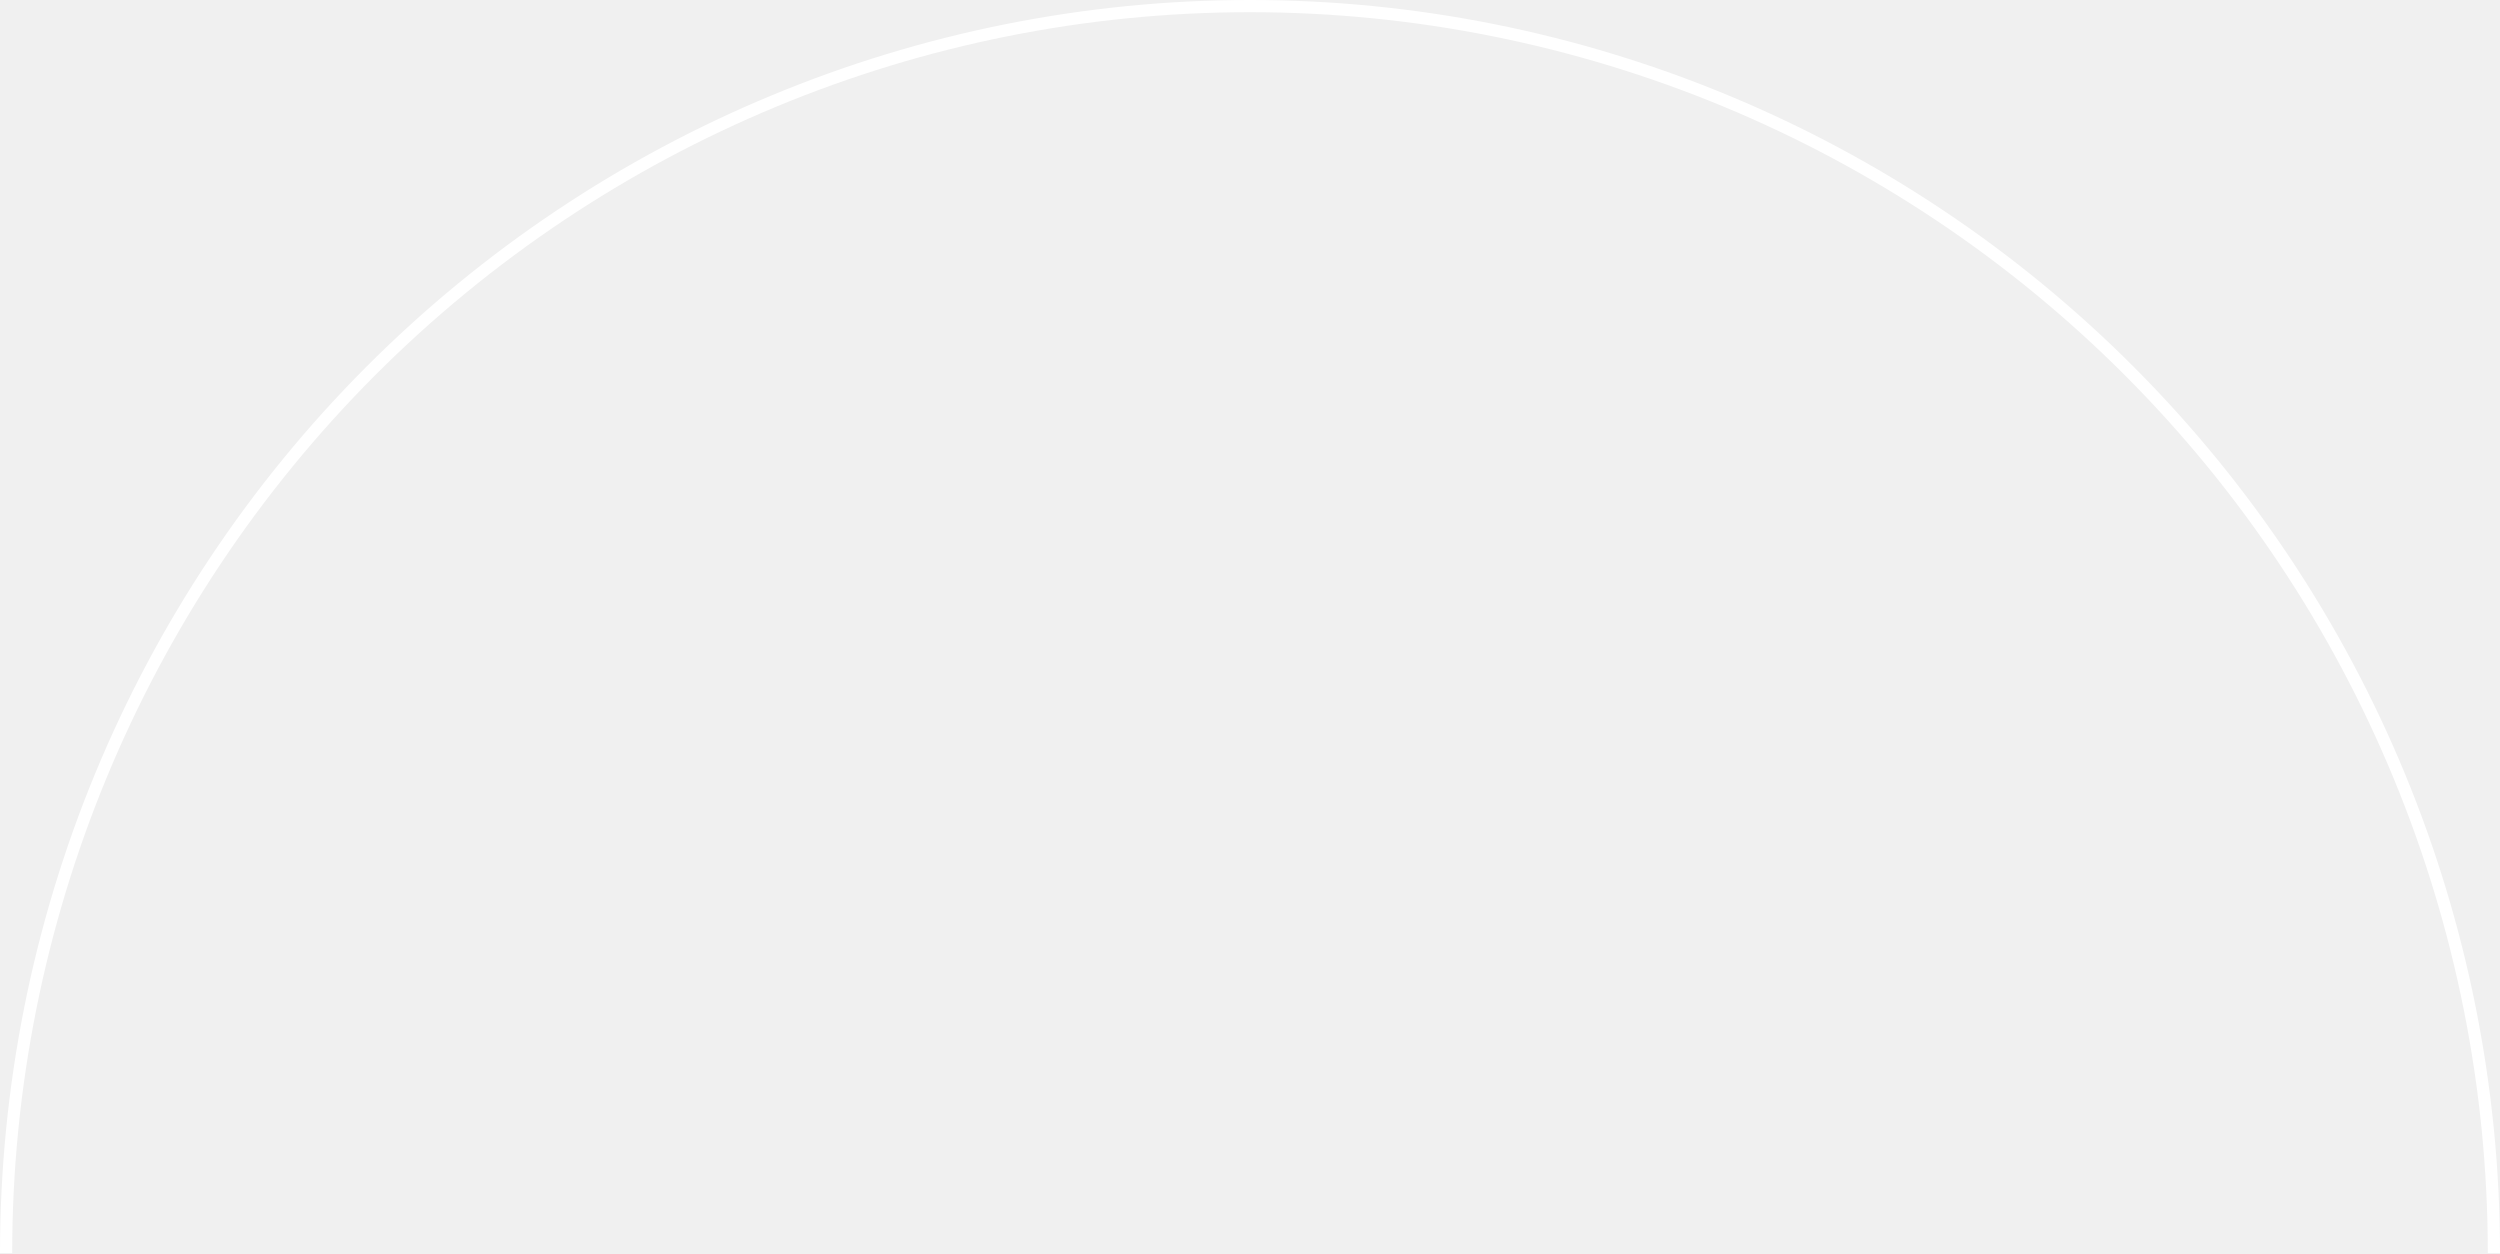
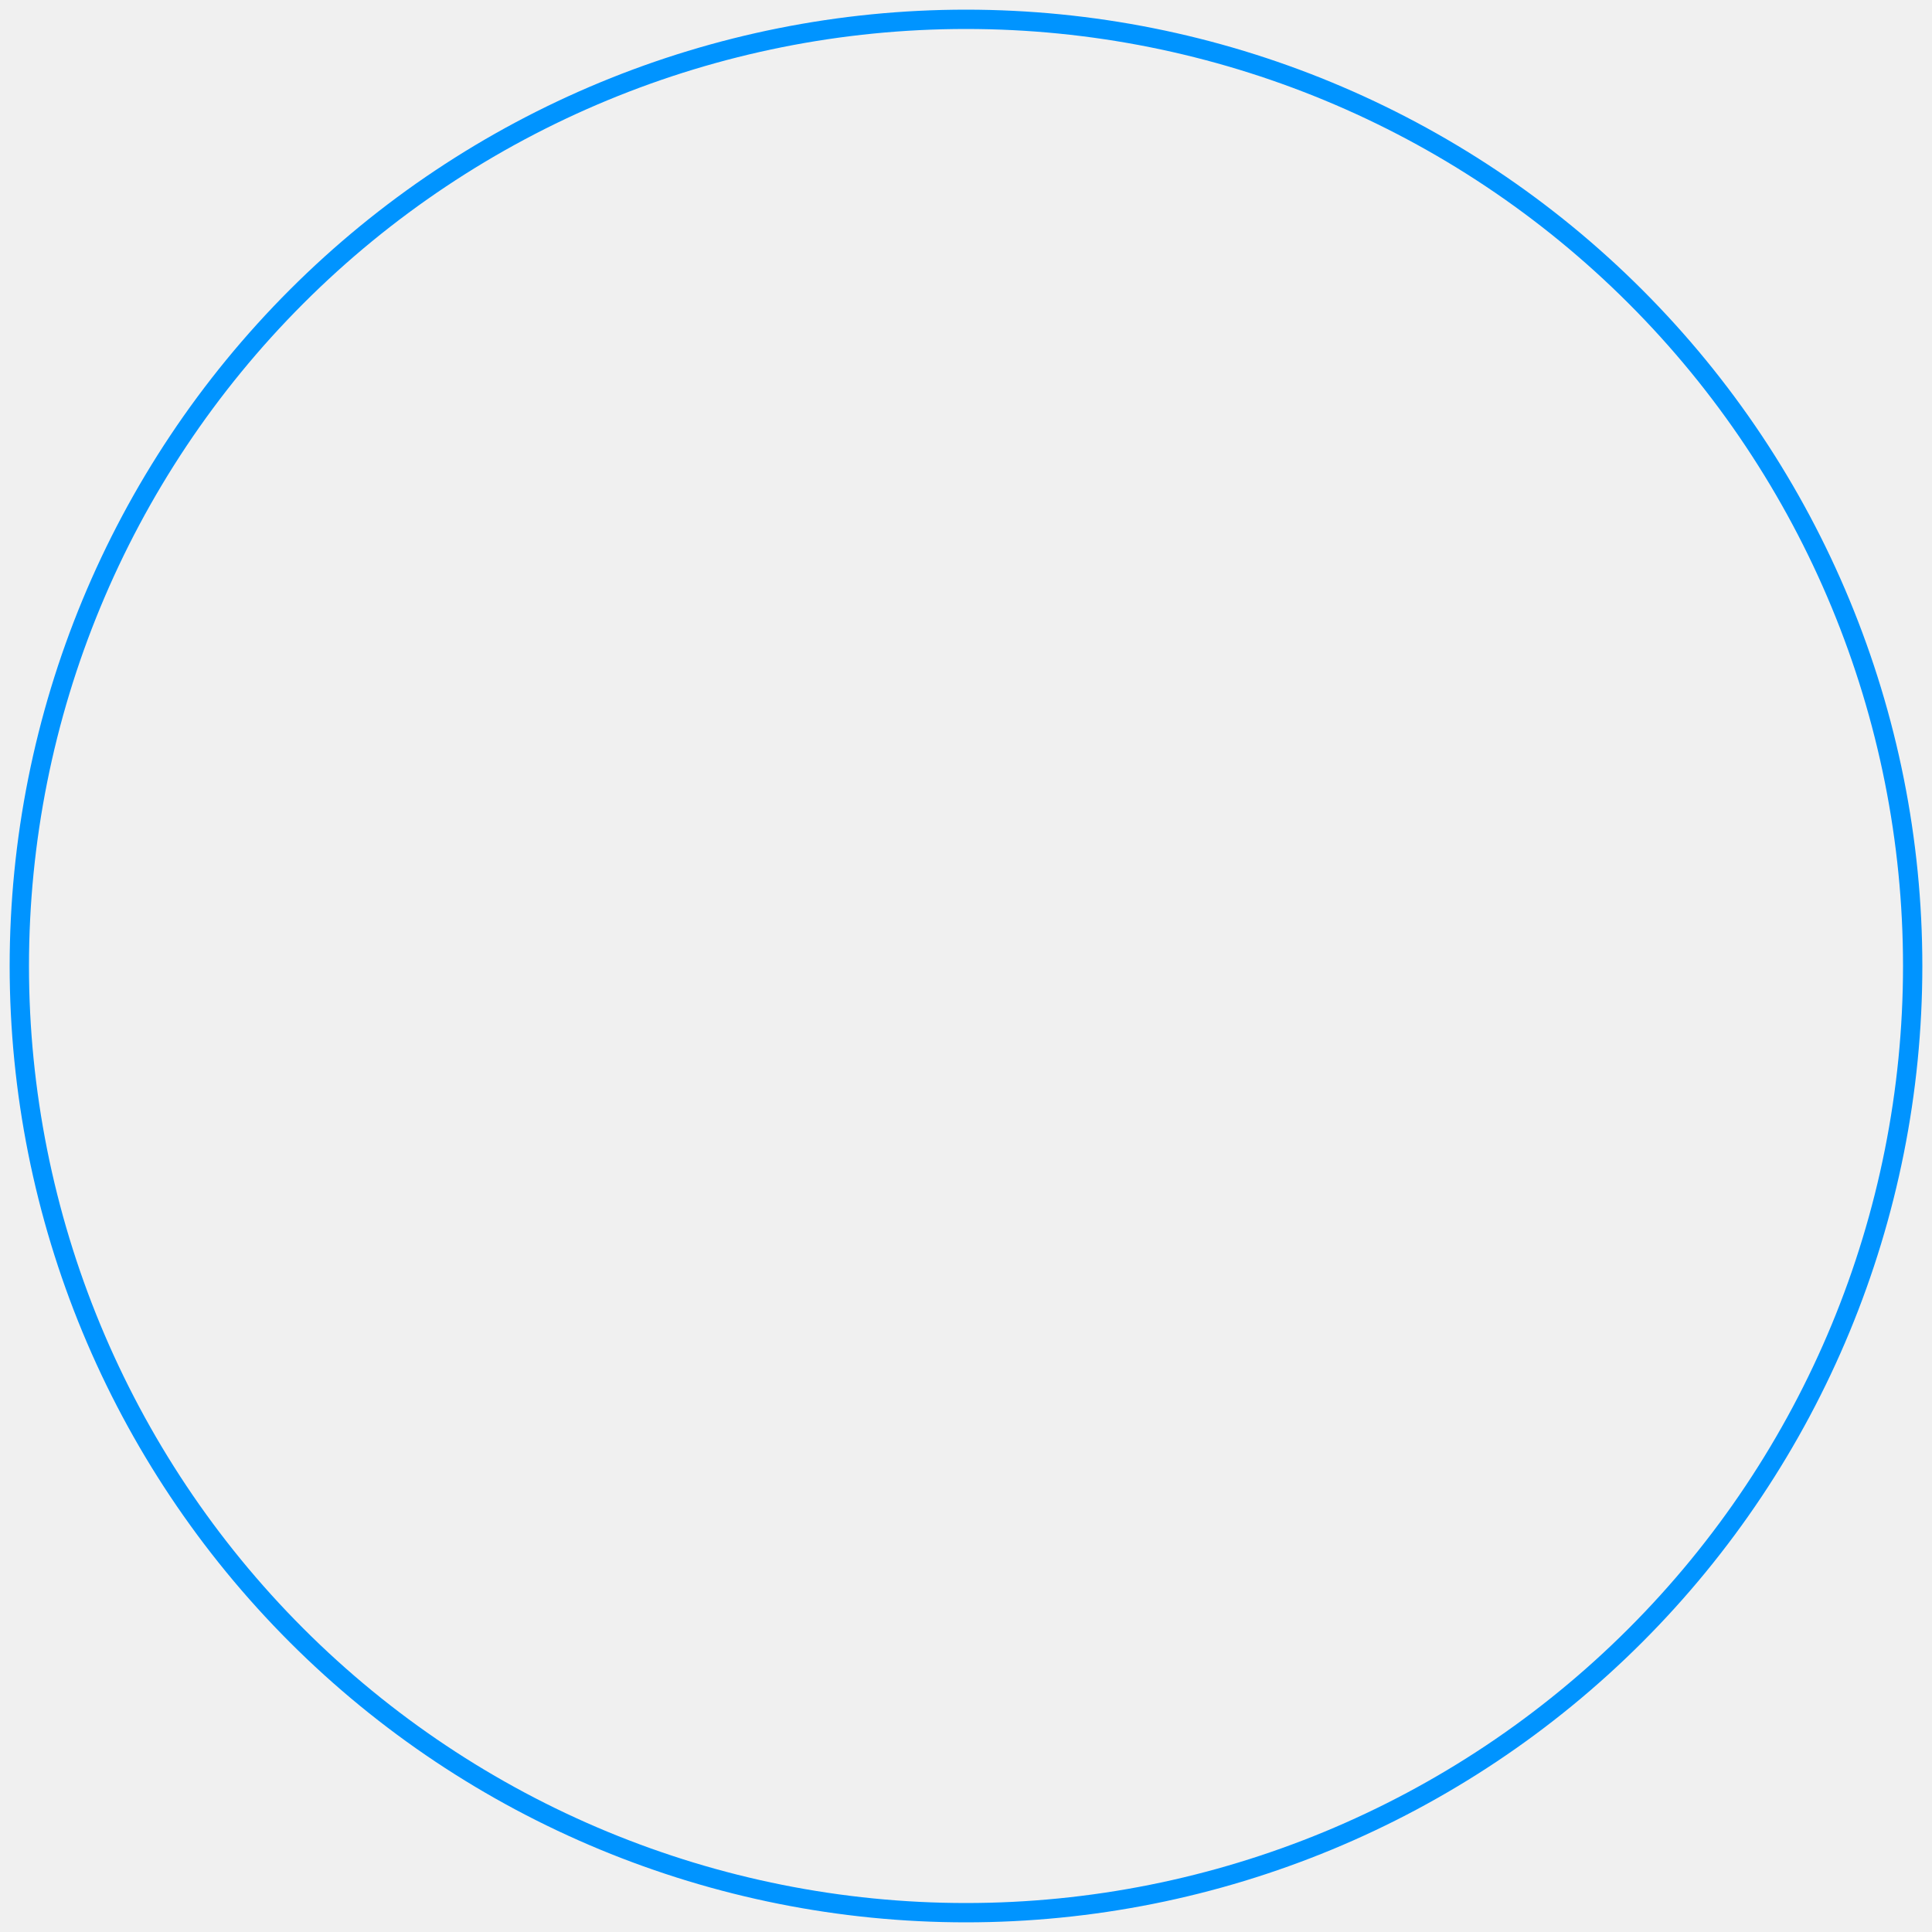
- <svg xmlns="http://www.w3.org/2000/svg" width="820" height="411" viewBox="0 0 820 411" fill="none">
-   <path d="M818 411C818 302.526 775.014 198.496 698.5 121.793C621.985 45.091 518.208 2 410 2C301.792 2 198.015 45.091 121.5 121.793C44.986 198.496 2 302.526 2 411" stroke="white" stroke-width="4" />
+ <svg xmlns="http://www.w3.org/2000/svg" width="100" height="100" viewBox="0 0 100 100" fill="none">
+   <path d="M99 50C99 37.004 93.838 24.541 84.648 15.352C75.459 6.162 62.996 1 50 1C37.004 1 24.541 6.162 15.352 15.352C6.162 24.541 1 37.004 1 50" stroke="#0094FF" />
+   <path d="M99 50C99 62.996 93.838 75.459 84.648 84.648C75.459 93.838 62.996 99 50 99C37.004 99 24.541 93.838 15.352 84.648C6.162 75.459 1 62.996 1 50" stroke="#0094FF" />
</svg>
